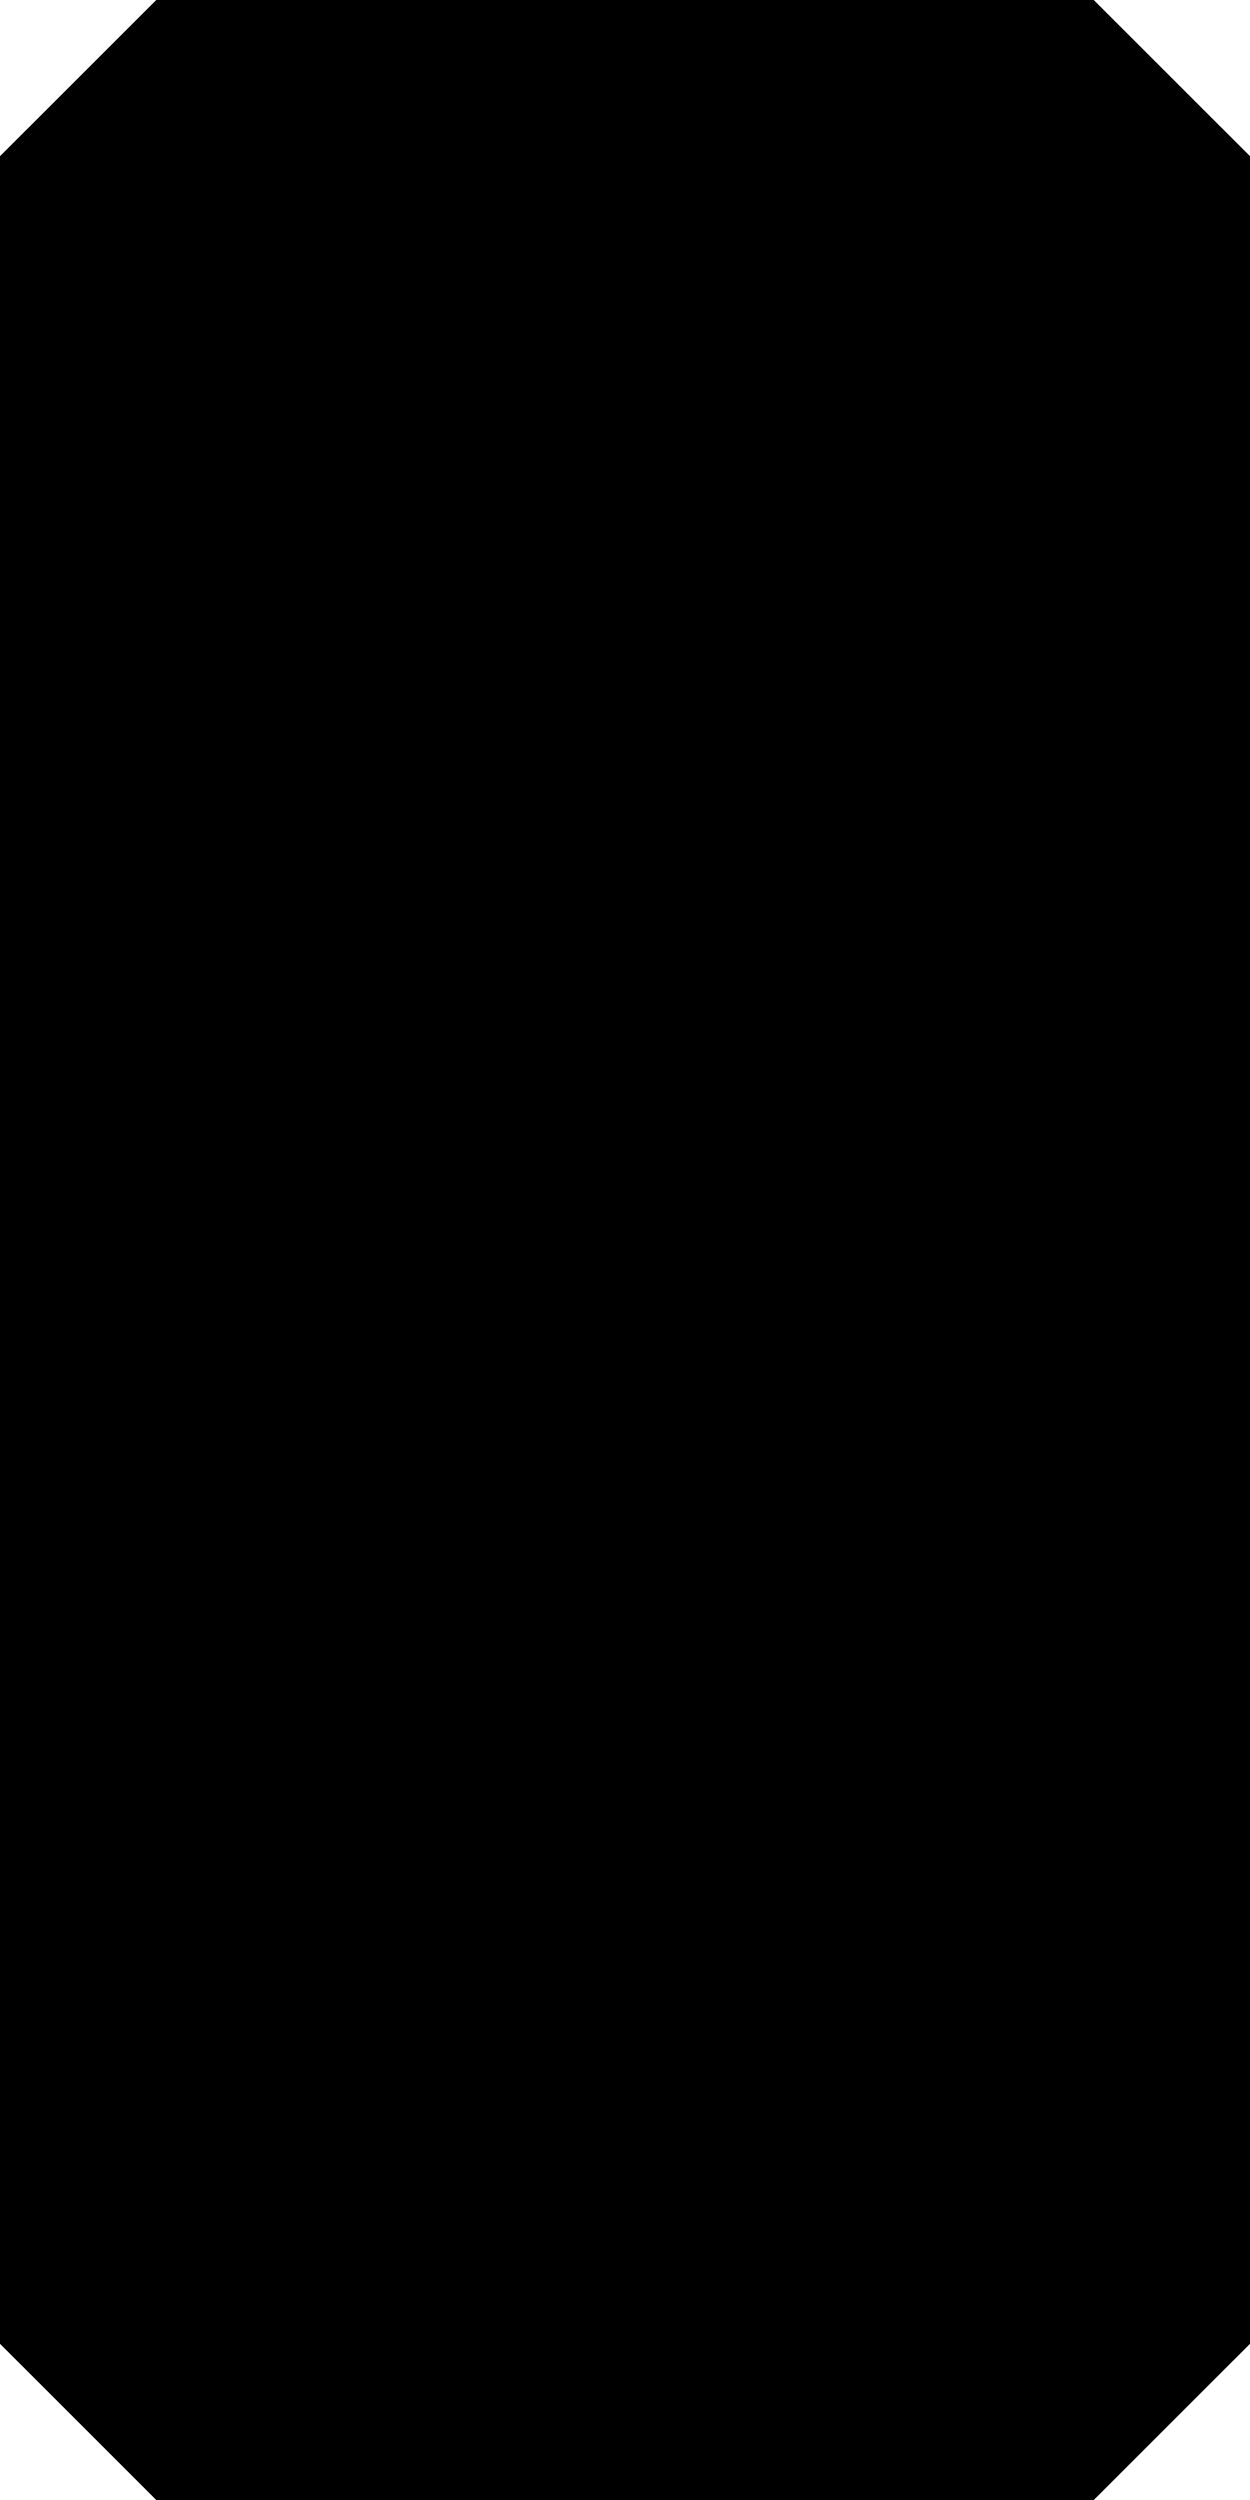
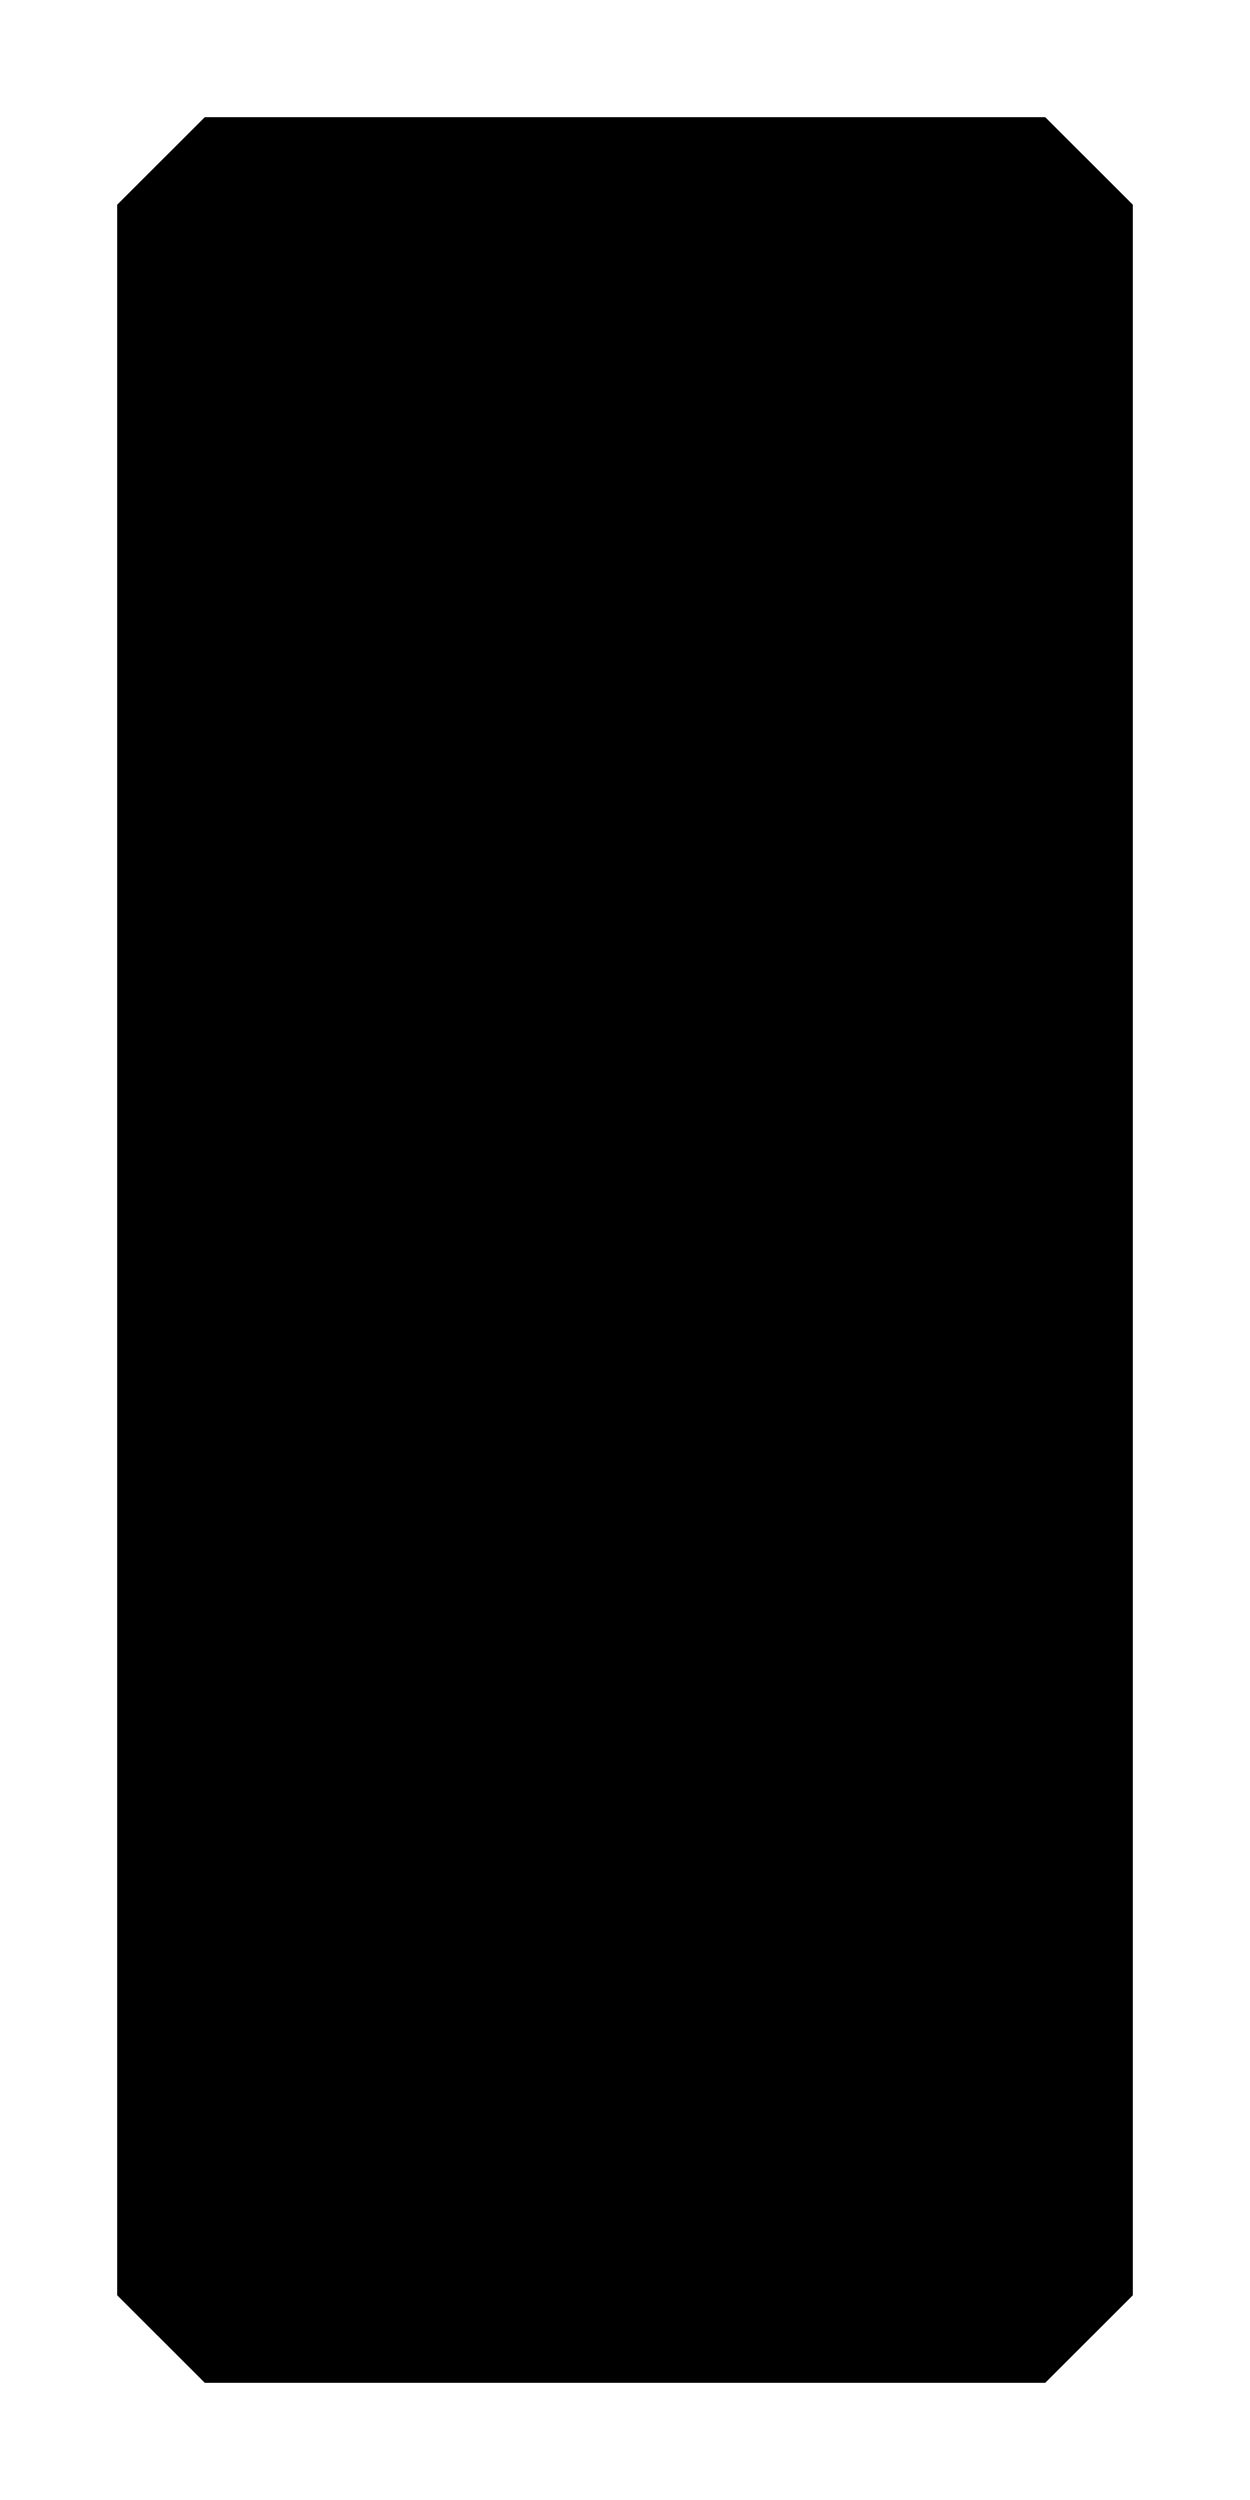
<svg xmlns="http://www.w3.org/2000/svg" width="128" height="256" viewBox="0 0 128 256" version="1.1" id="svg1">
  <defs id="defs1" />
-   <path style="fill:#000000;stroke:none;stroke-width:0.3;-inkscape-stroke:none" d="M 16,9.9960934e-6 0,15.994 2.9166677e-6,240.006 16,256 H 112 l 16,-15.994 V 15.994 L 112,9.9960934e-6 Z" id="path8" />
+   <g id="layer1">
+     <path id="path8" style="fill:#000000;stroke:none;stroke-width:0.3;-inkscape-stroke:none" d="m 12,20.963 c 0,71.358 0,142.716 0,214.074 2.99,2.988 5.979,5.975 8.969,8.963 28.688,0 57.375,0 86.062,0 2.99,-2.988 5.979,-5.975 8.969,-8.963 0,-71.358 0,-142.716 0,-214.074 C 113.01,17.975 110.021,14.988 107.031,12 78.344,12 49.656,12 20.969,12 17.979,14.988 14.99,17.975 12,20.963 Z" />
+   </g>
</svg>
